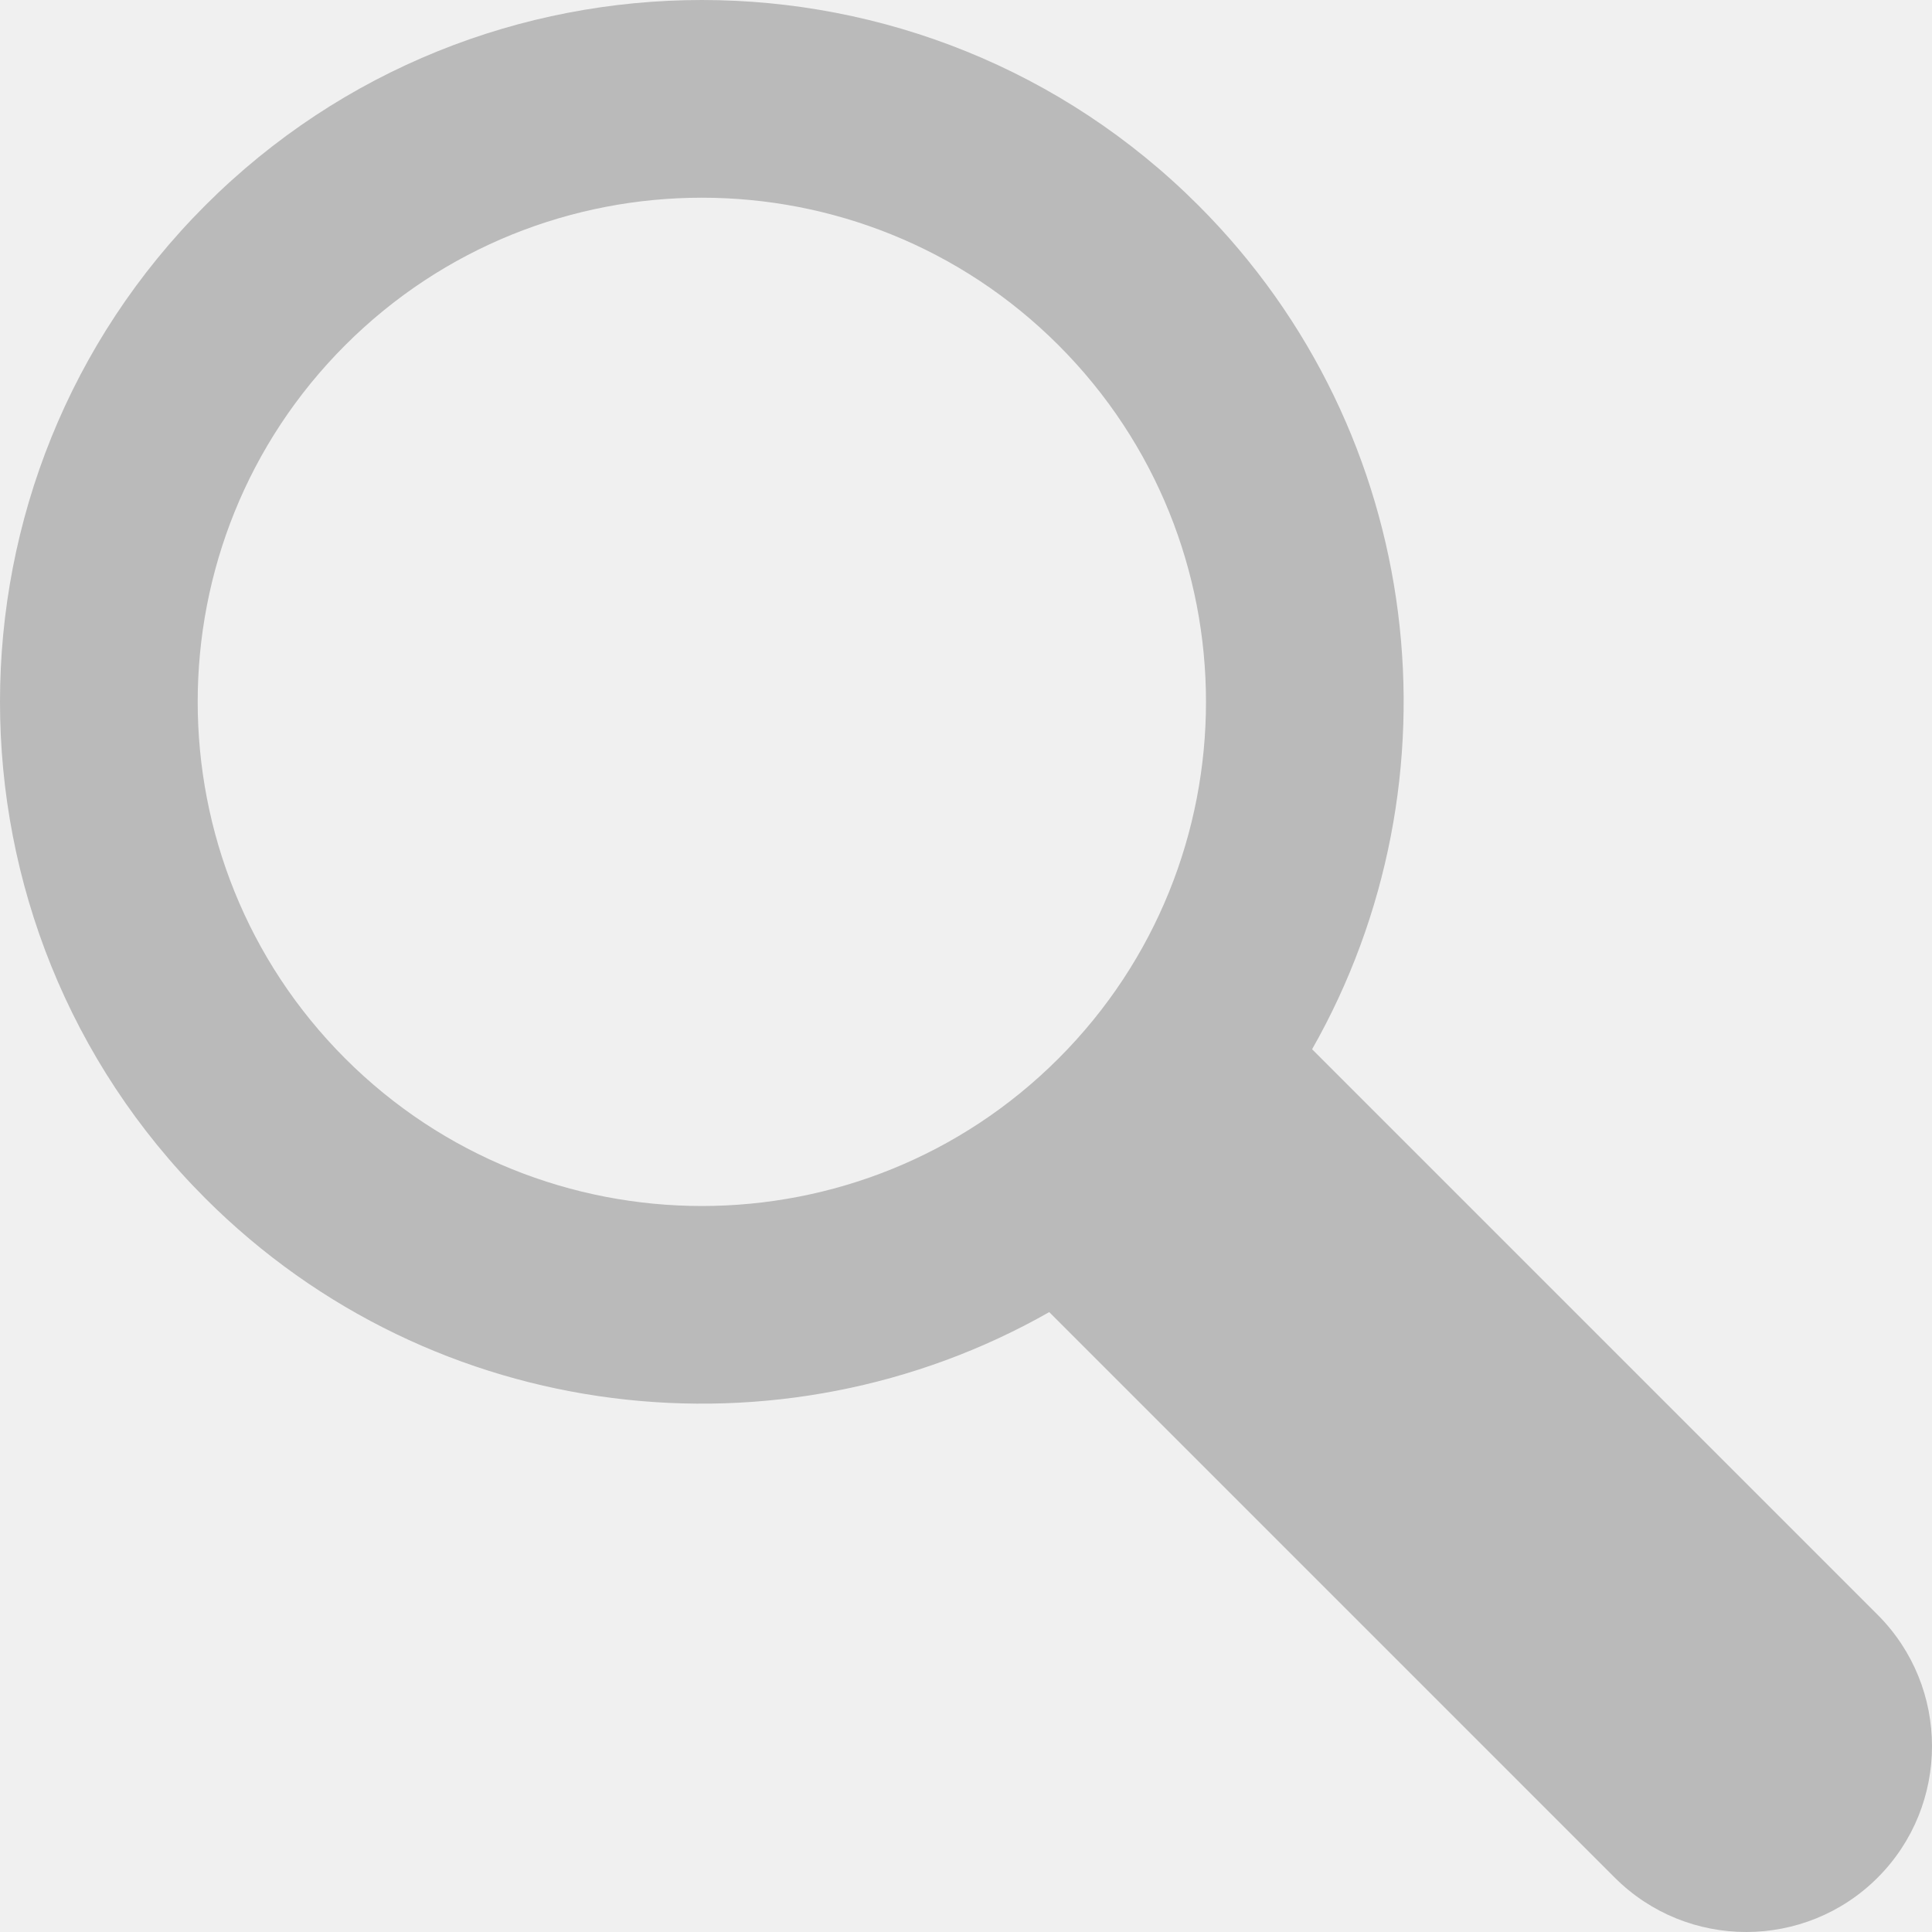
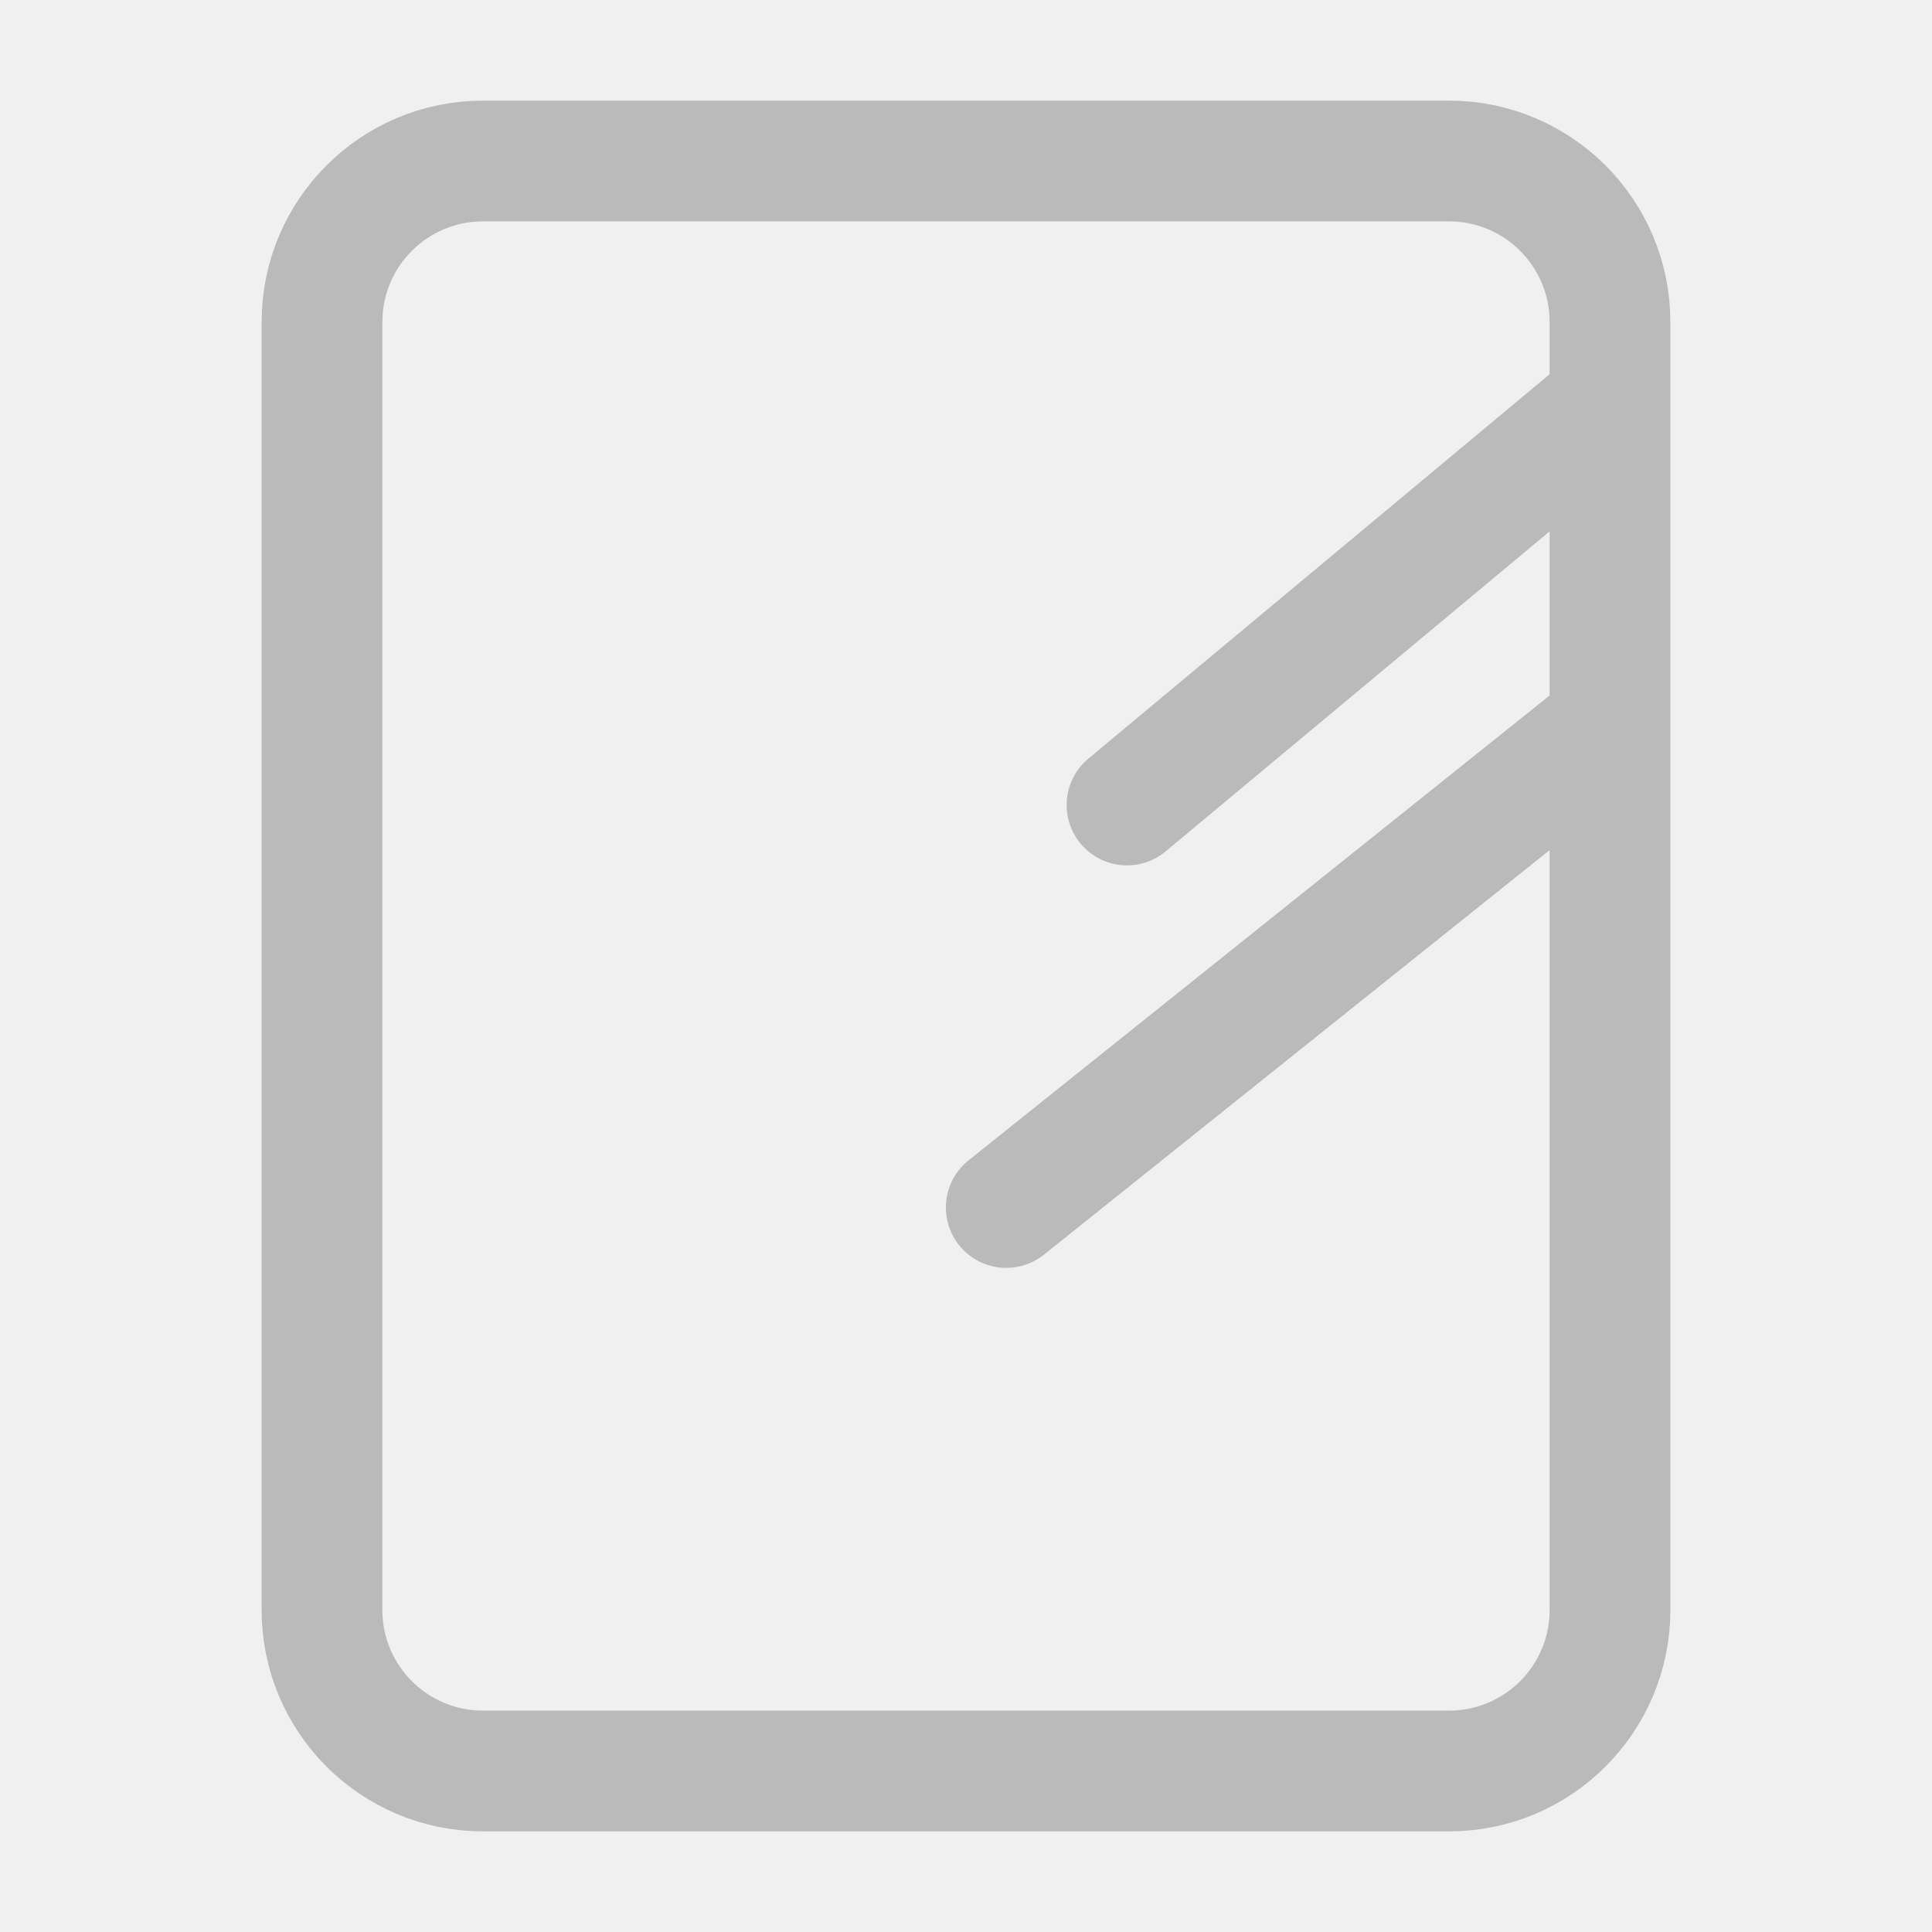
- <svg xmlns="http://www.w3.org/2000/svg" fill="none" width="128px" height="128px" viewBox="0 0 390.704 390.704">
-   <path d="M379.711,326.556L265.343,212.188c30.826-54.189,23.166-124.495-23.001-170.663c-55.367-55.366-145.453-55.366-200.818,0 c-55.365,55.366-55.366,145.452,0,200.818c46.167,46.167,116.474,53.827,170.663,23.001l114.367,114.369 c14.655,14.655,38.503,14.654,53.157,0C394.367,365.059,394.368,341.212,379.711,326.556z M214.057,214.059 c-39.77,39.771-104.479,39.771-144.25,0c-39.77-39.77-39.77-104.48,0-144.25c39.771-39.77,104.48-39.77,144.25,0 C253.828,109.579,253.827,174.29,214.057,214.059z" />
-   <style>
-         path { fill: #bababa; }
-         @media (prefers-color-scheme: dark) {
-             path { fill: #FFF; }
-         }
-     </style>
+ <svg xmlns="http://www.w3.org/2000/svg" width="128" height="128" viewBox="0 0 24 24">
+   <path fill="none" stroke="#bababa" stroke-linecap="round" stroke-linejoin="round" stroke-width="1.5" d="M20 4v16a2 2 0 0 1-2 2H6a2 2 0 0 1-2-2V4a2 2 0 0 1 2-2h12a2 2 0 0 1 2 2m0 1l-6 5m6-1l-7.5 6" />
</svg>
